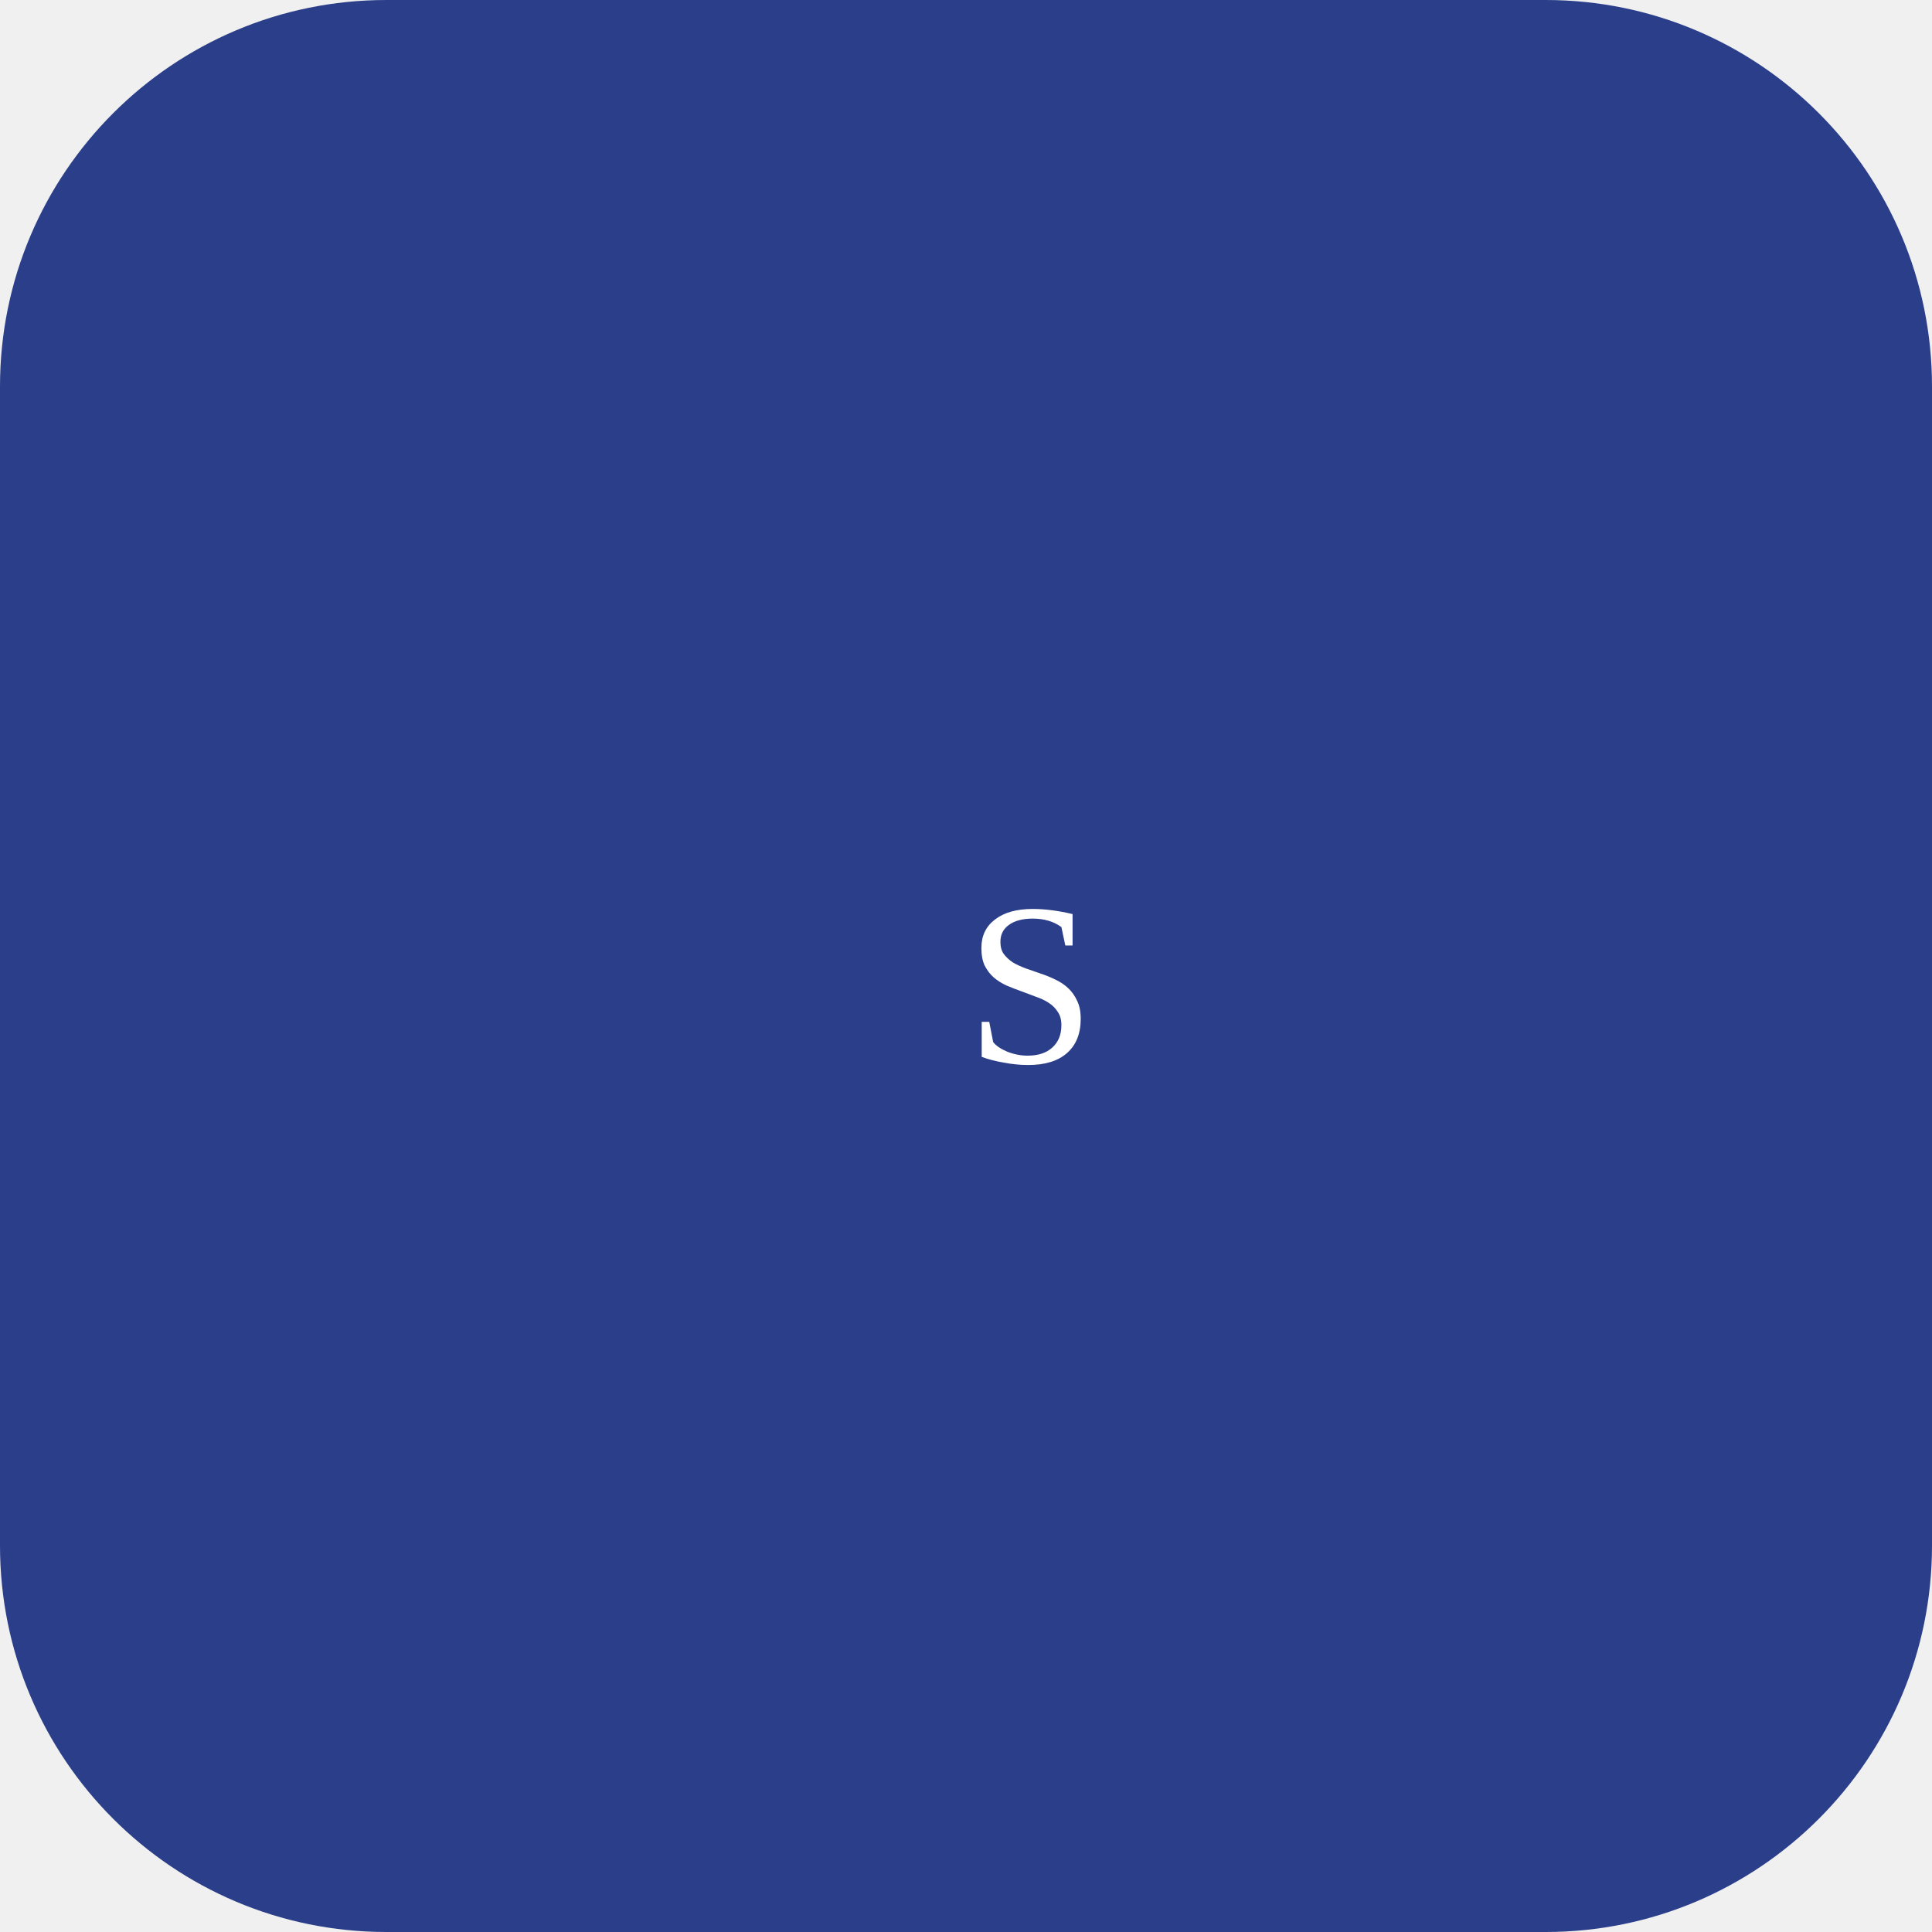
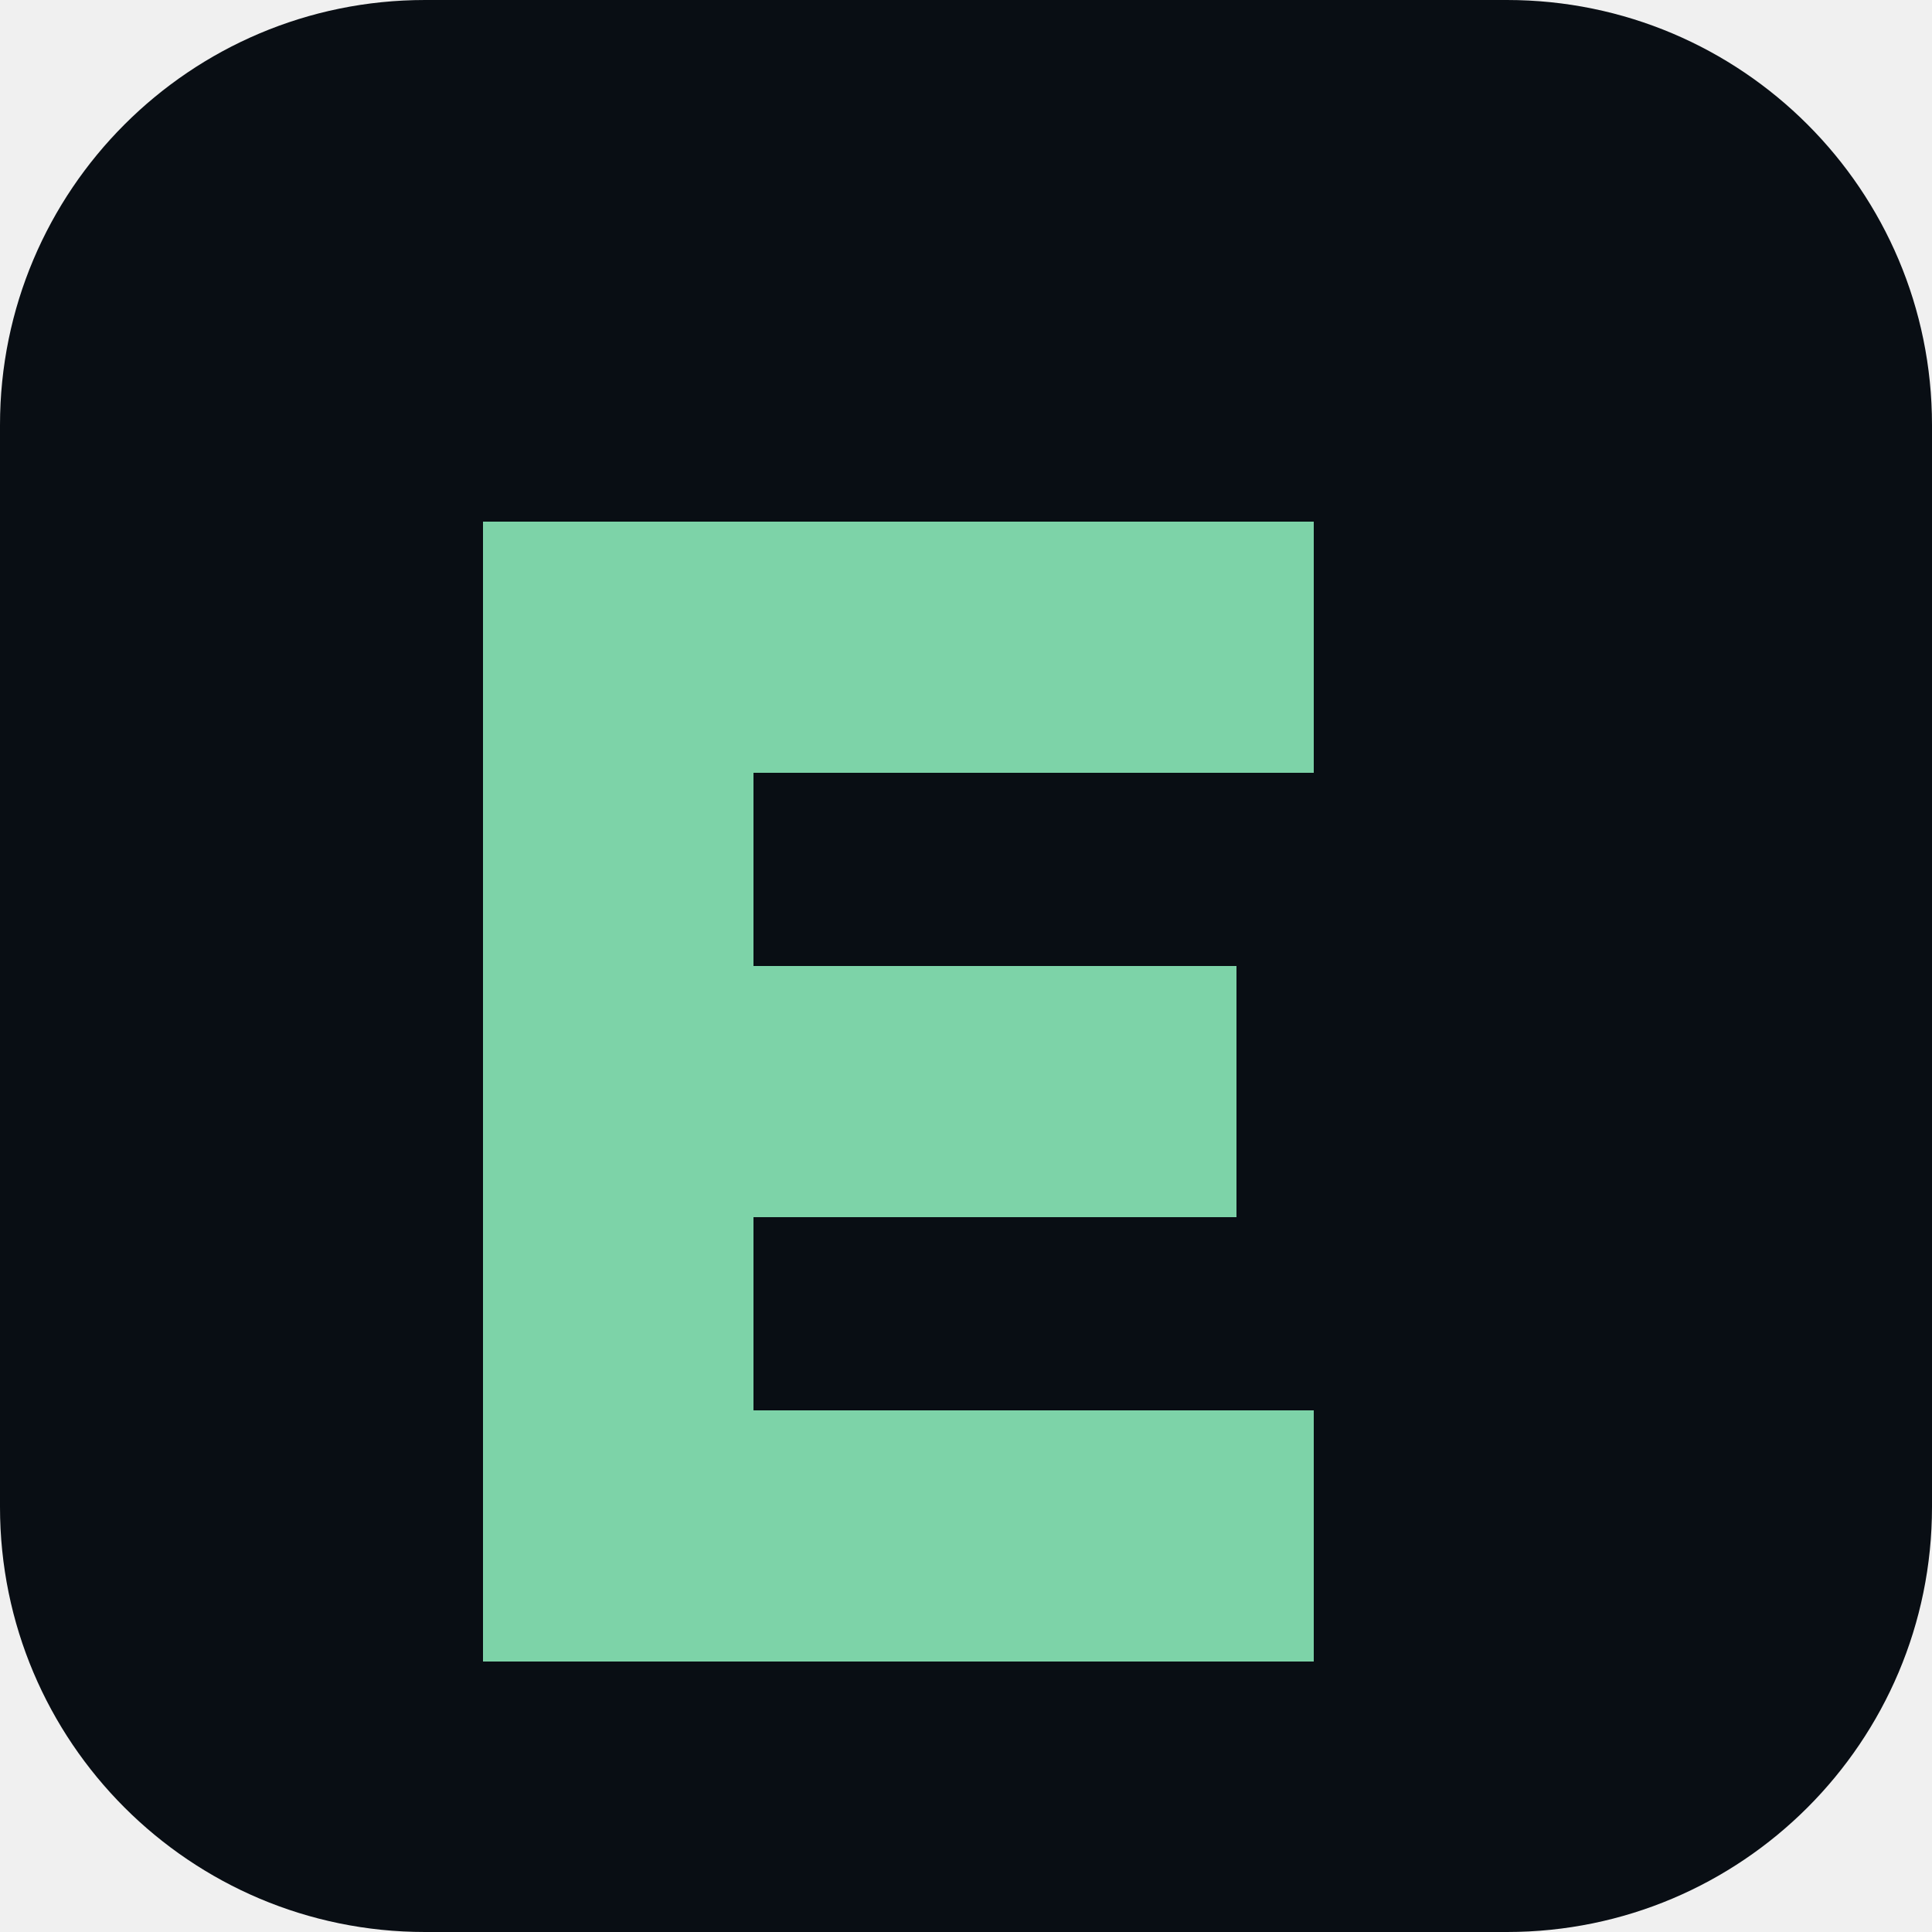
<svg xmlns="http://www.w3.org/2000/svg" viewBox="0 0 100 100">
-   <rect width="100" height="100" rx="20" fill="#2a3e8a" />
-   <text x="50" y="55" fontFamily="Arial, sans-serif" fontSize="42" fontWeight="bold" fill="white" textAnchor="middle">S</text>
+   <rect width="100" height="100" rx="22" fill="#090e14" />
+   <path d="M25 27h43v13H39v10h25v13H39v10h29v13H25z" fill="#7dd3a8" />
</svg>
